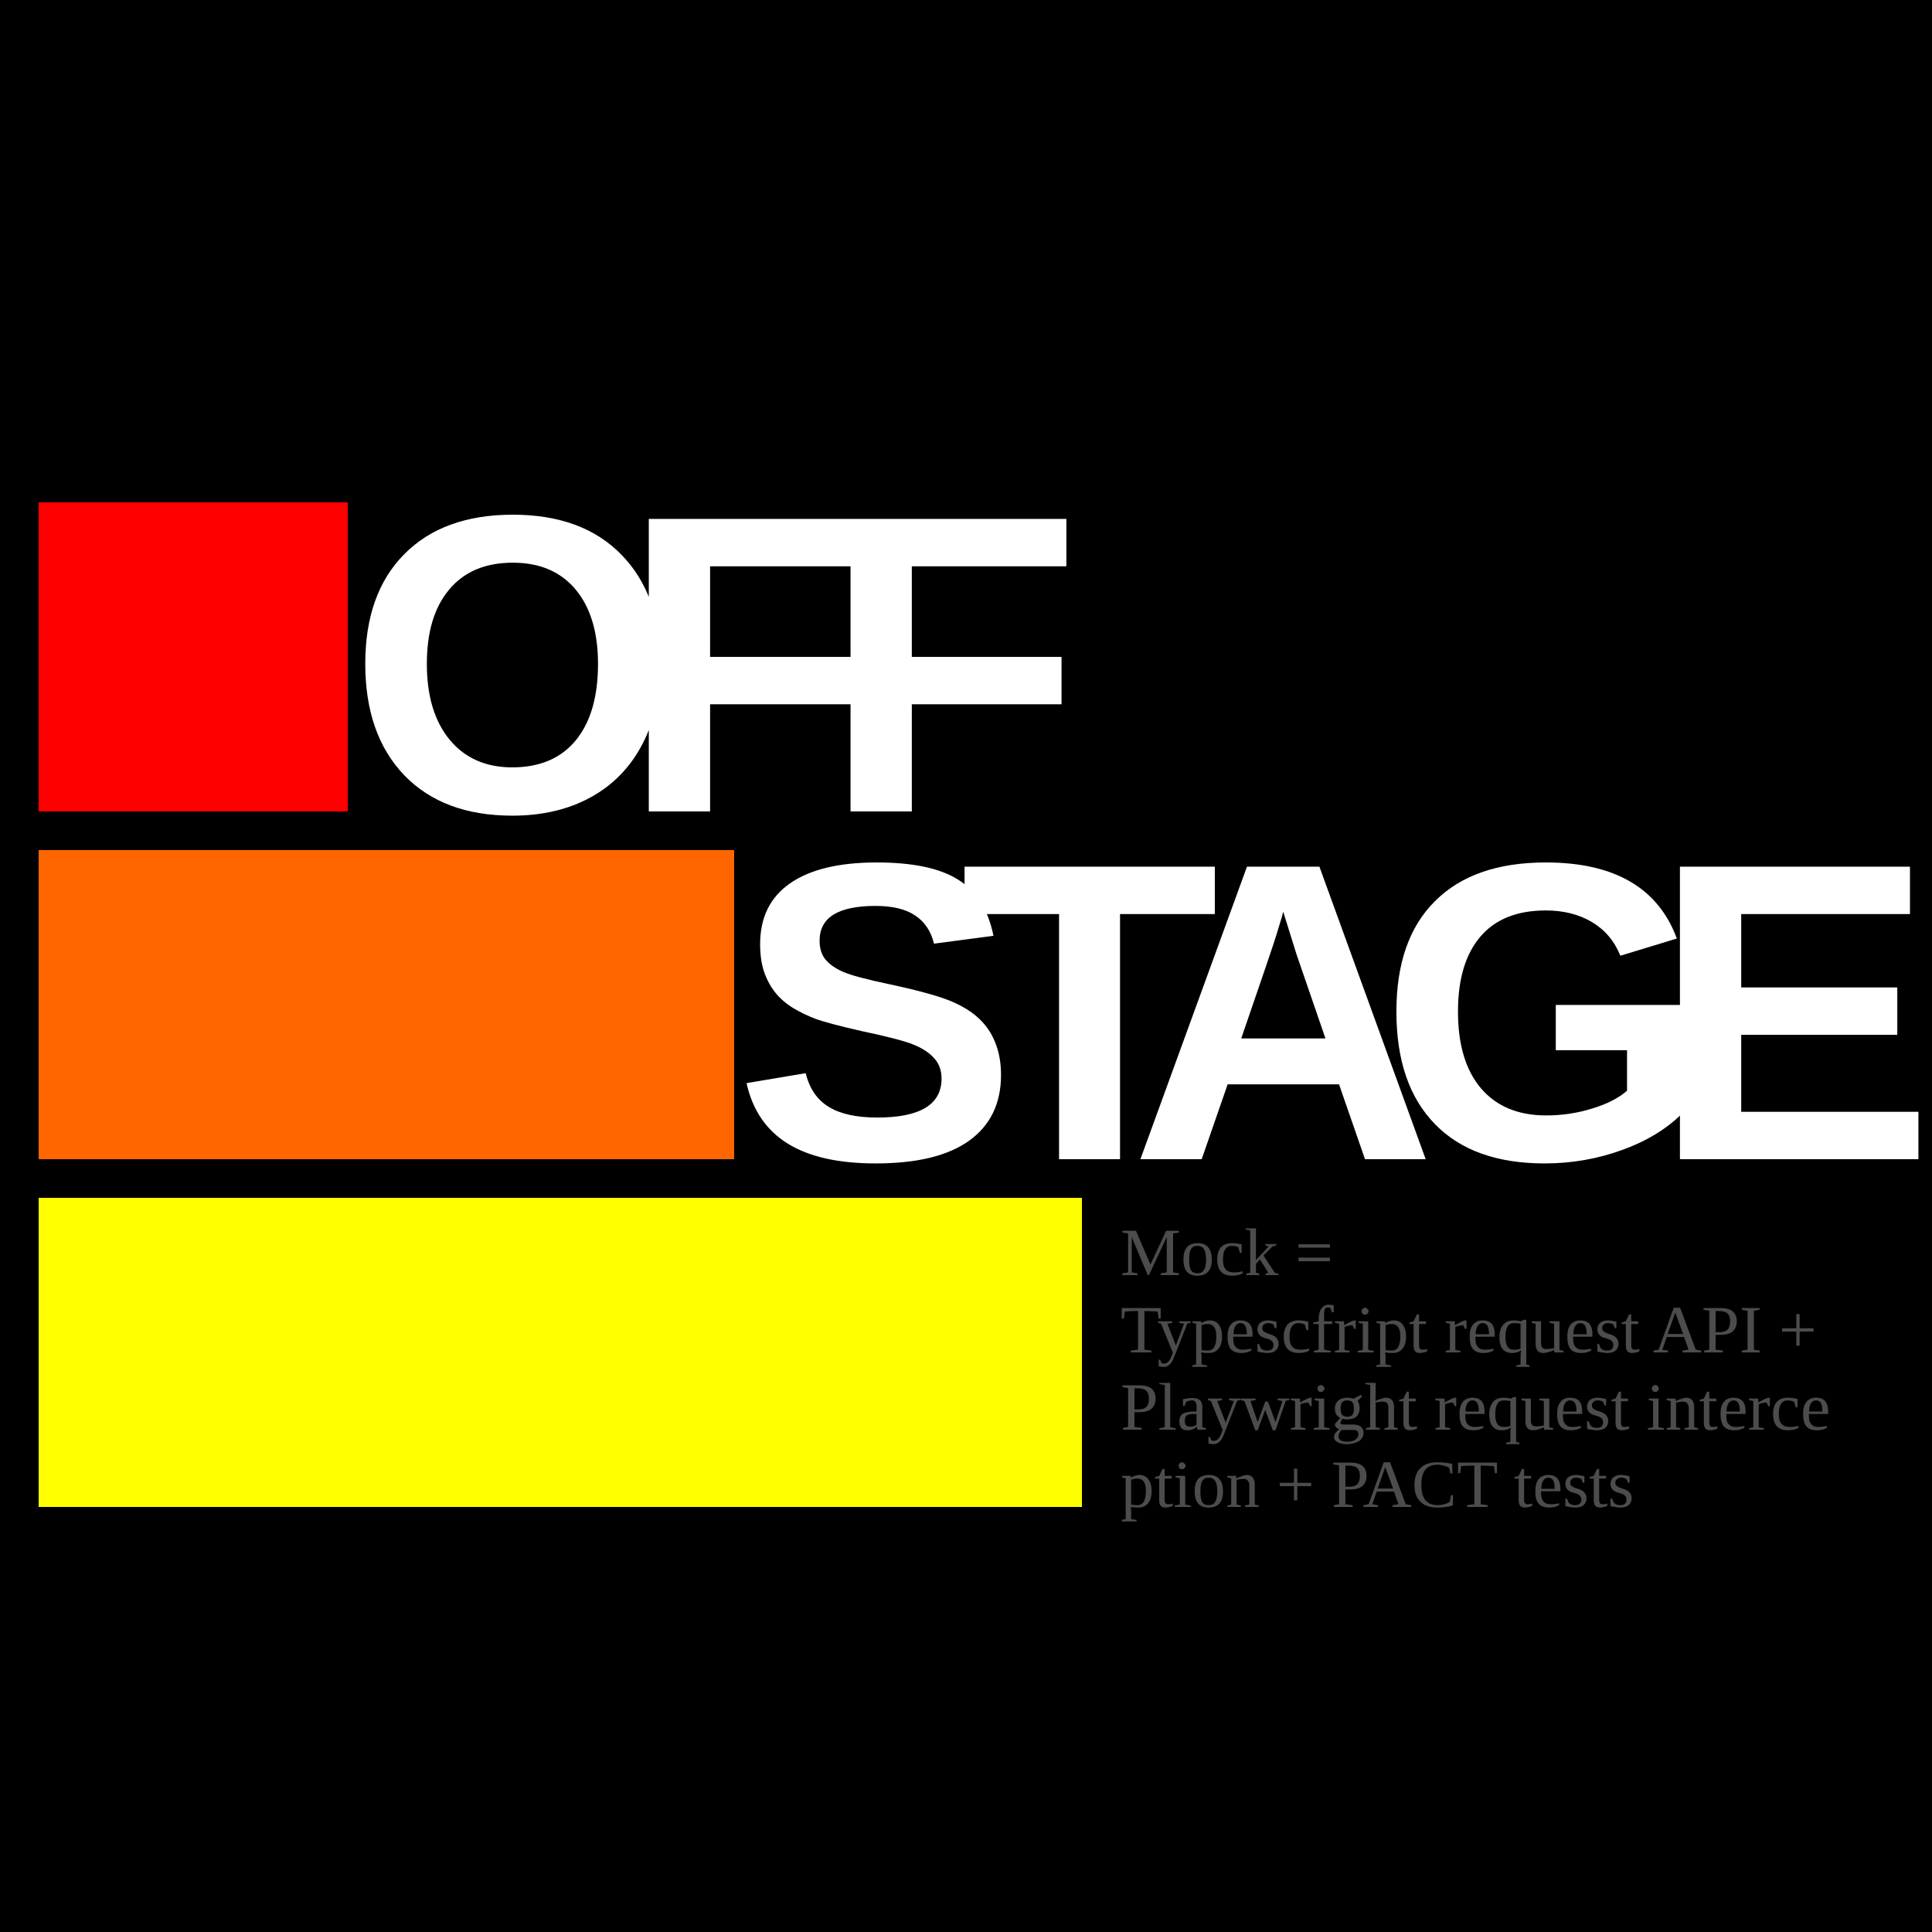
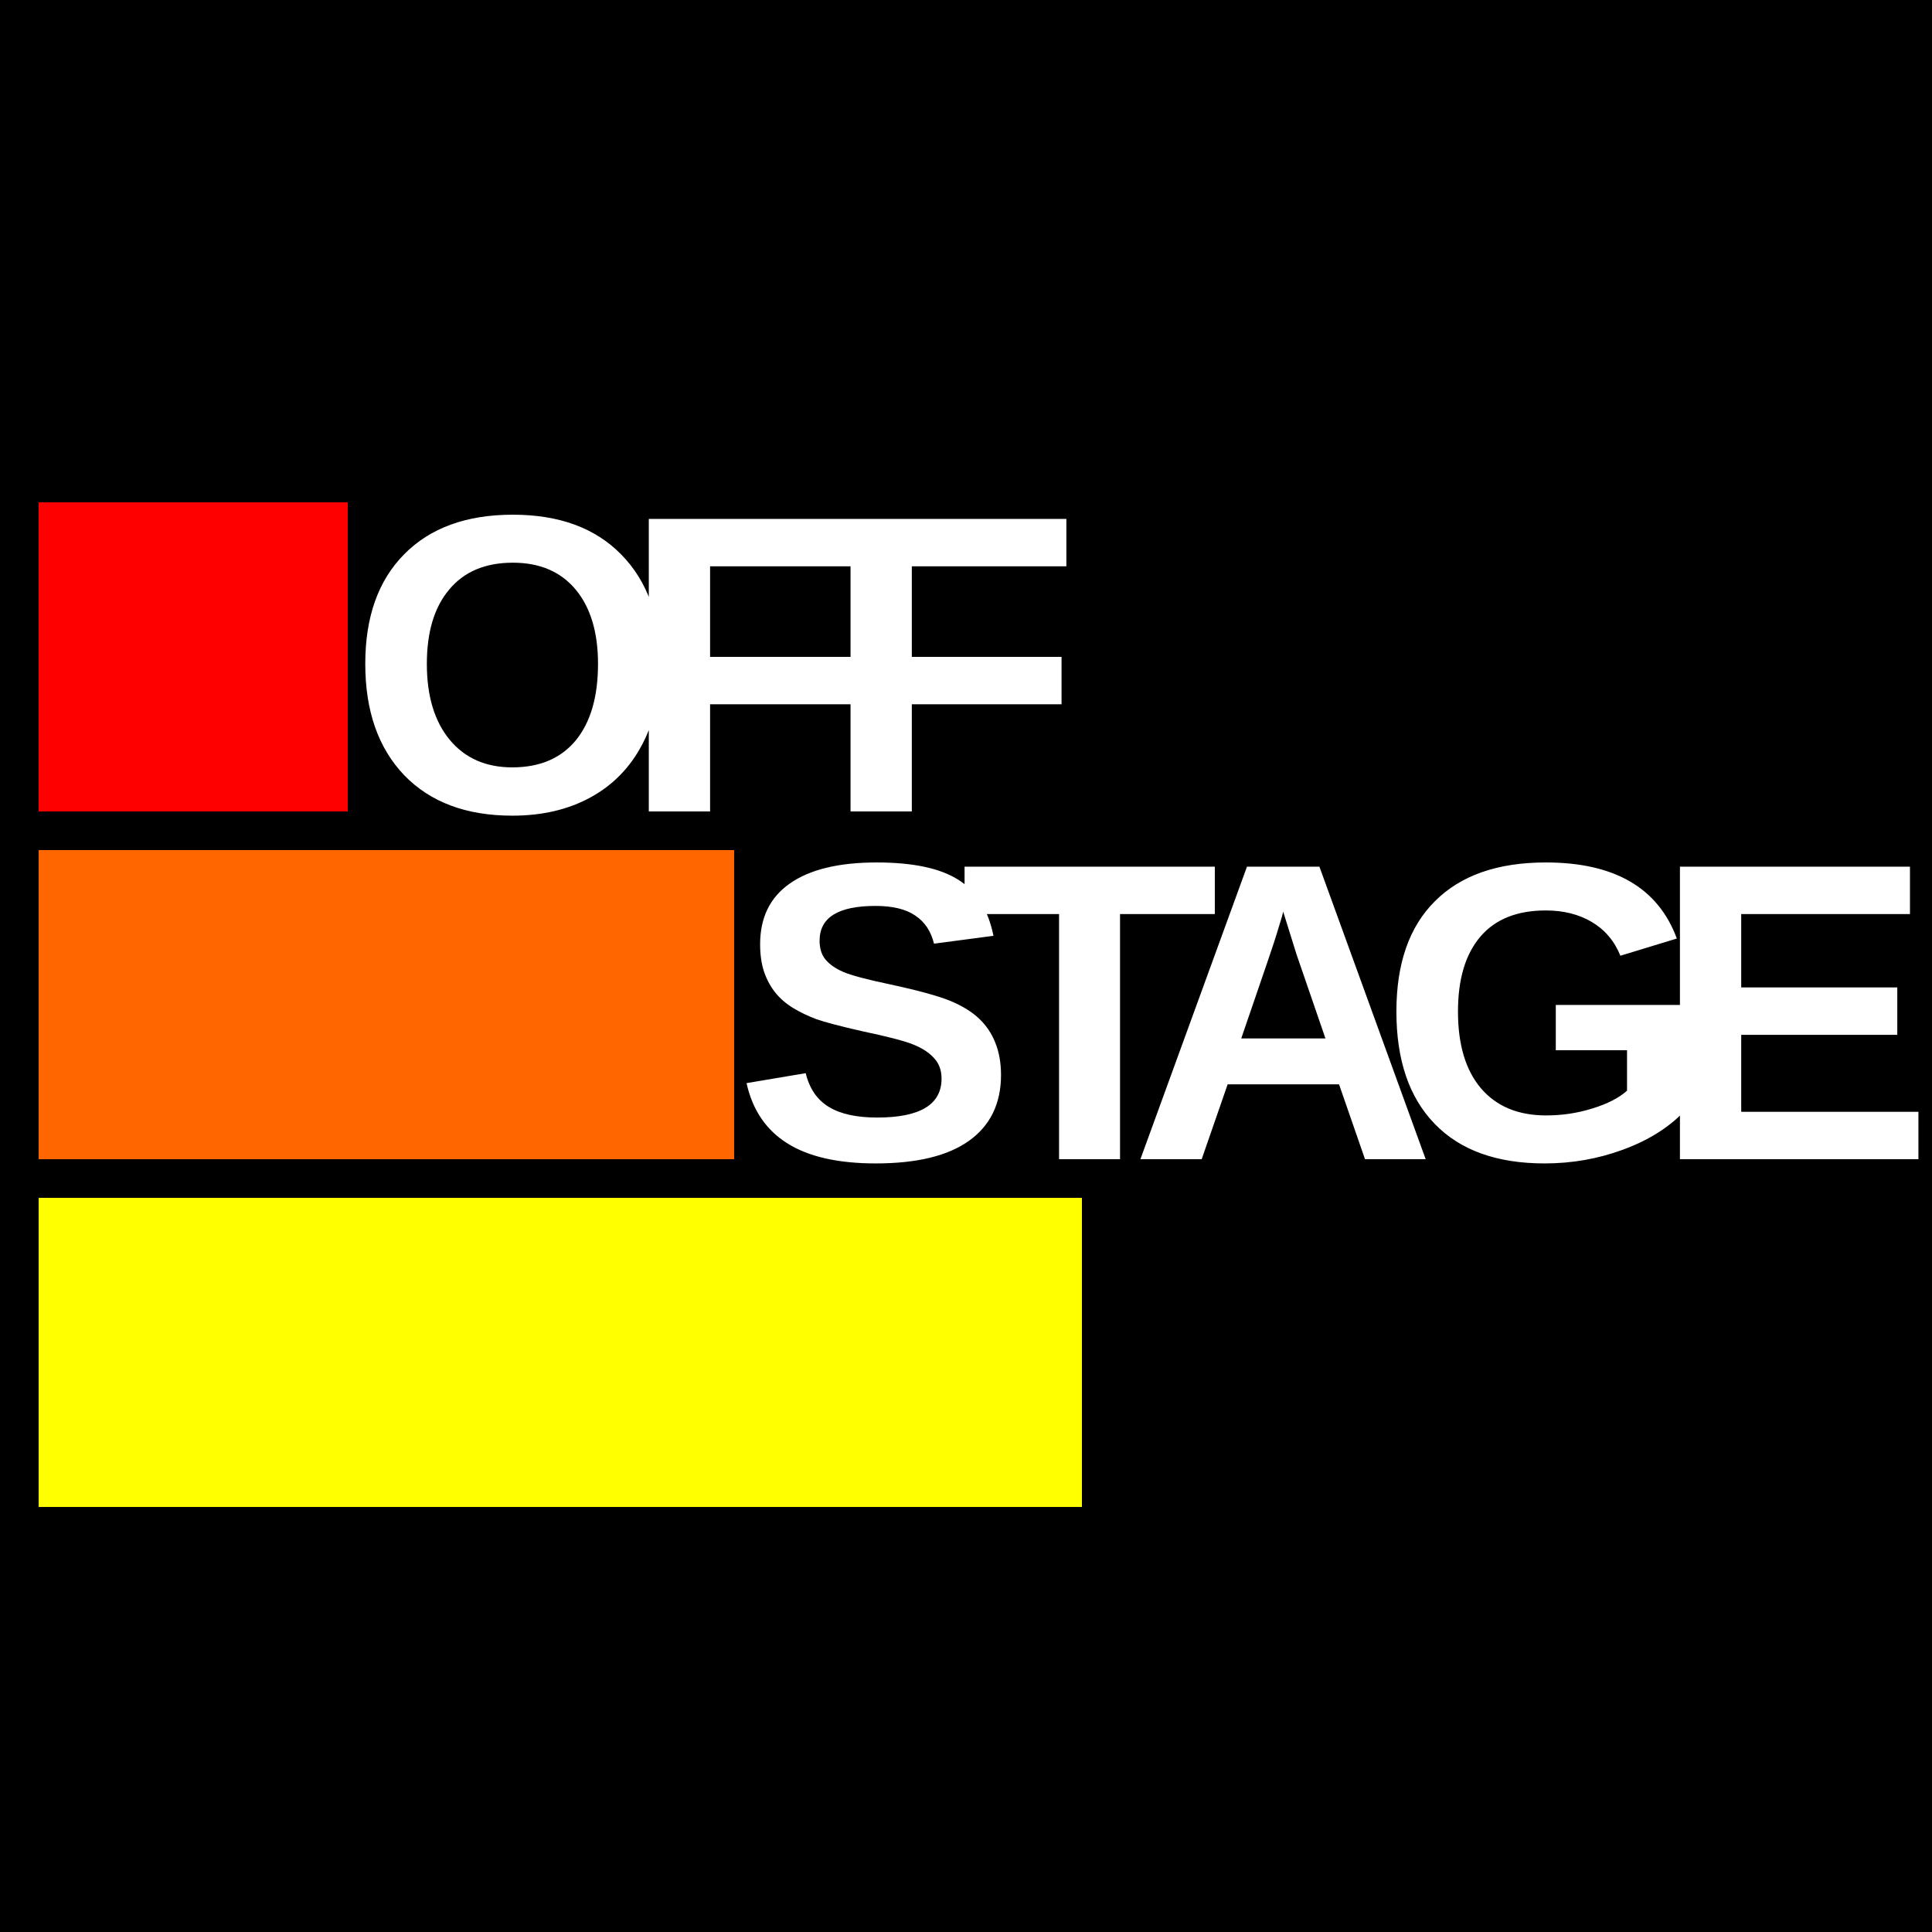
<svg xmlns="http://www.w3.org/2000/svg" width="200" viewBox="0 0 100 100">
  <rect width="100" height="100" fill="black" />
  <rect x="2" y="26" width="16" height="16" fill="#f00" />
  <rect x="2" y="44" width="36" height="16" fill="#f60" />
  <rect x="2" y="62" width="54" height="16" fill="#ff0" />
  <g font-family="arial" font-size="22" font-weight="bold" letter-spacing="-3" fill="white">
    <text x="18" y="42">OFF</text>
    <text x="38" y="60">STAGE</text>
  </g>
-   <g opacity="0.3" font-size="3.5" letter-spacing="0" fill="white" transform="translate(58,66)">
-     <text y="0">Mock =</text>
-     <text y="4">Typescfript request API +</text>
-     <text y="8">Playwright request interce</text>
-     <text y="12">ption + PACT tests</text>
-   </g>
</svg>
